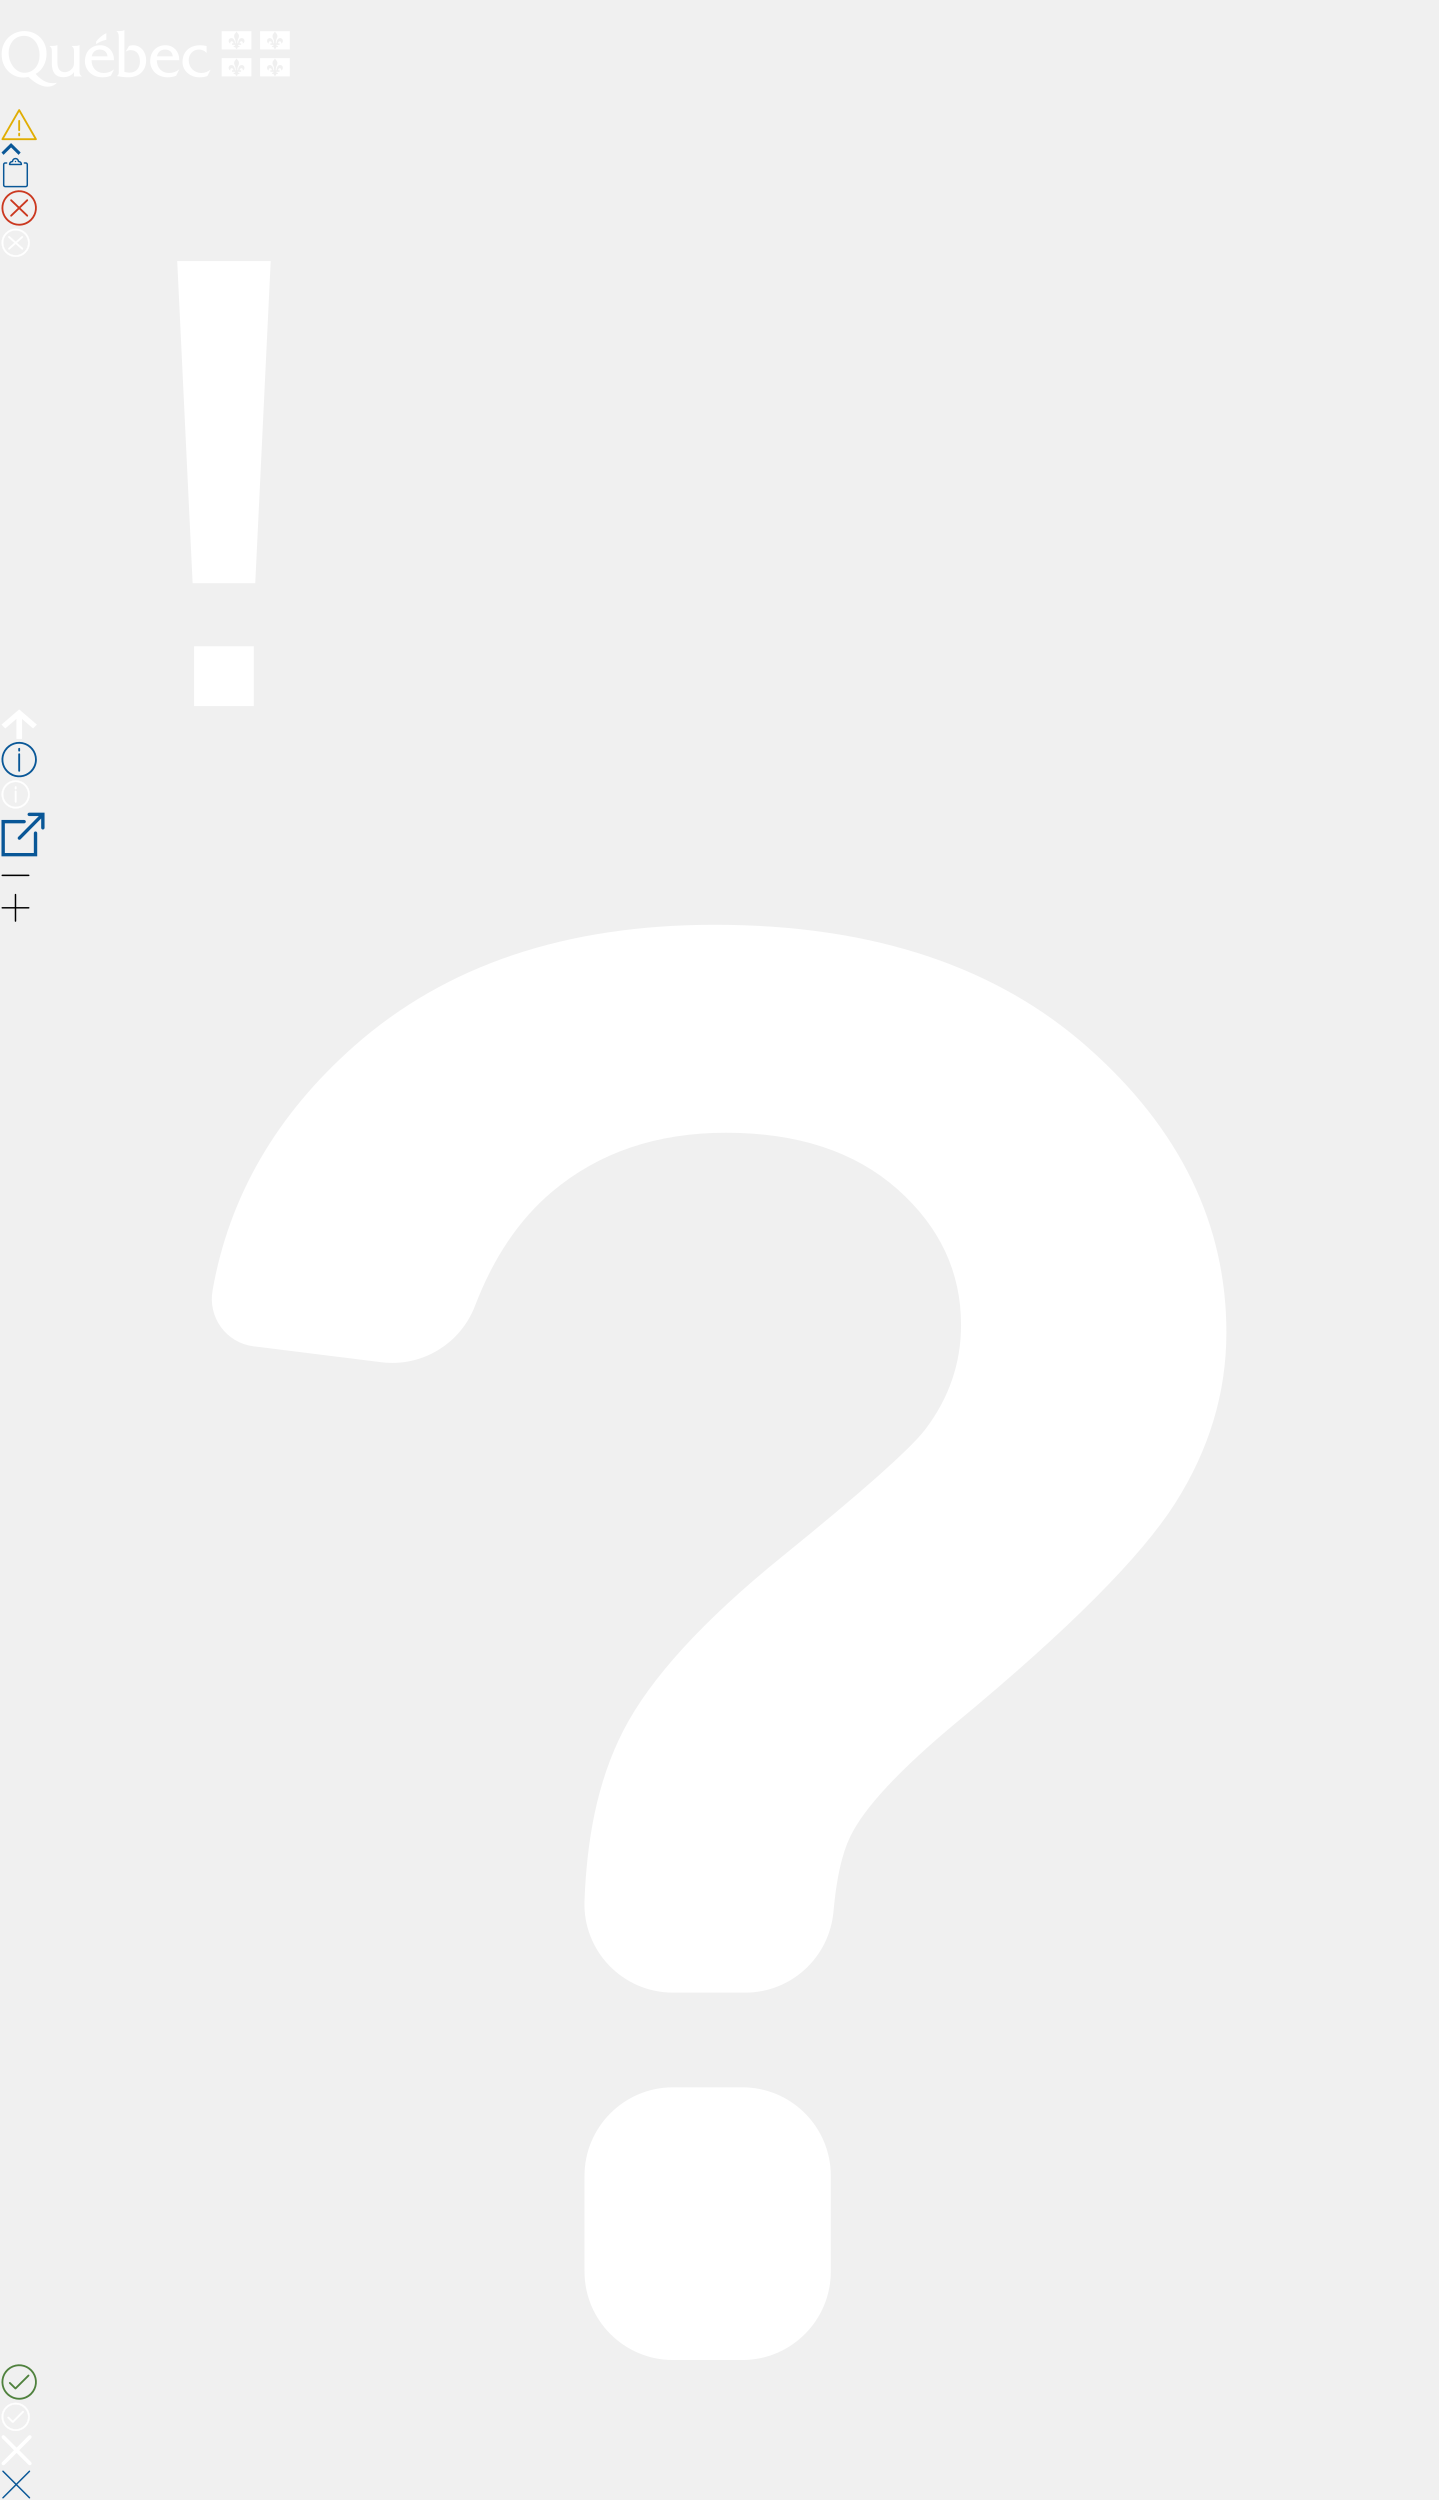
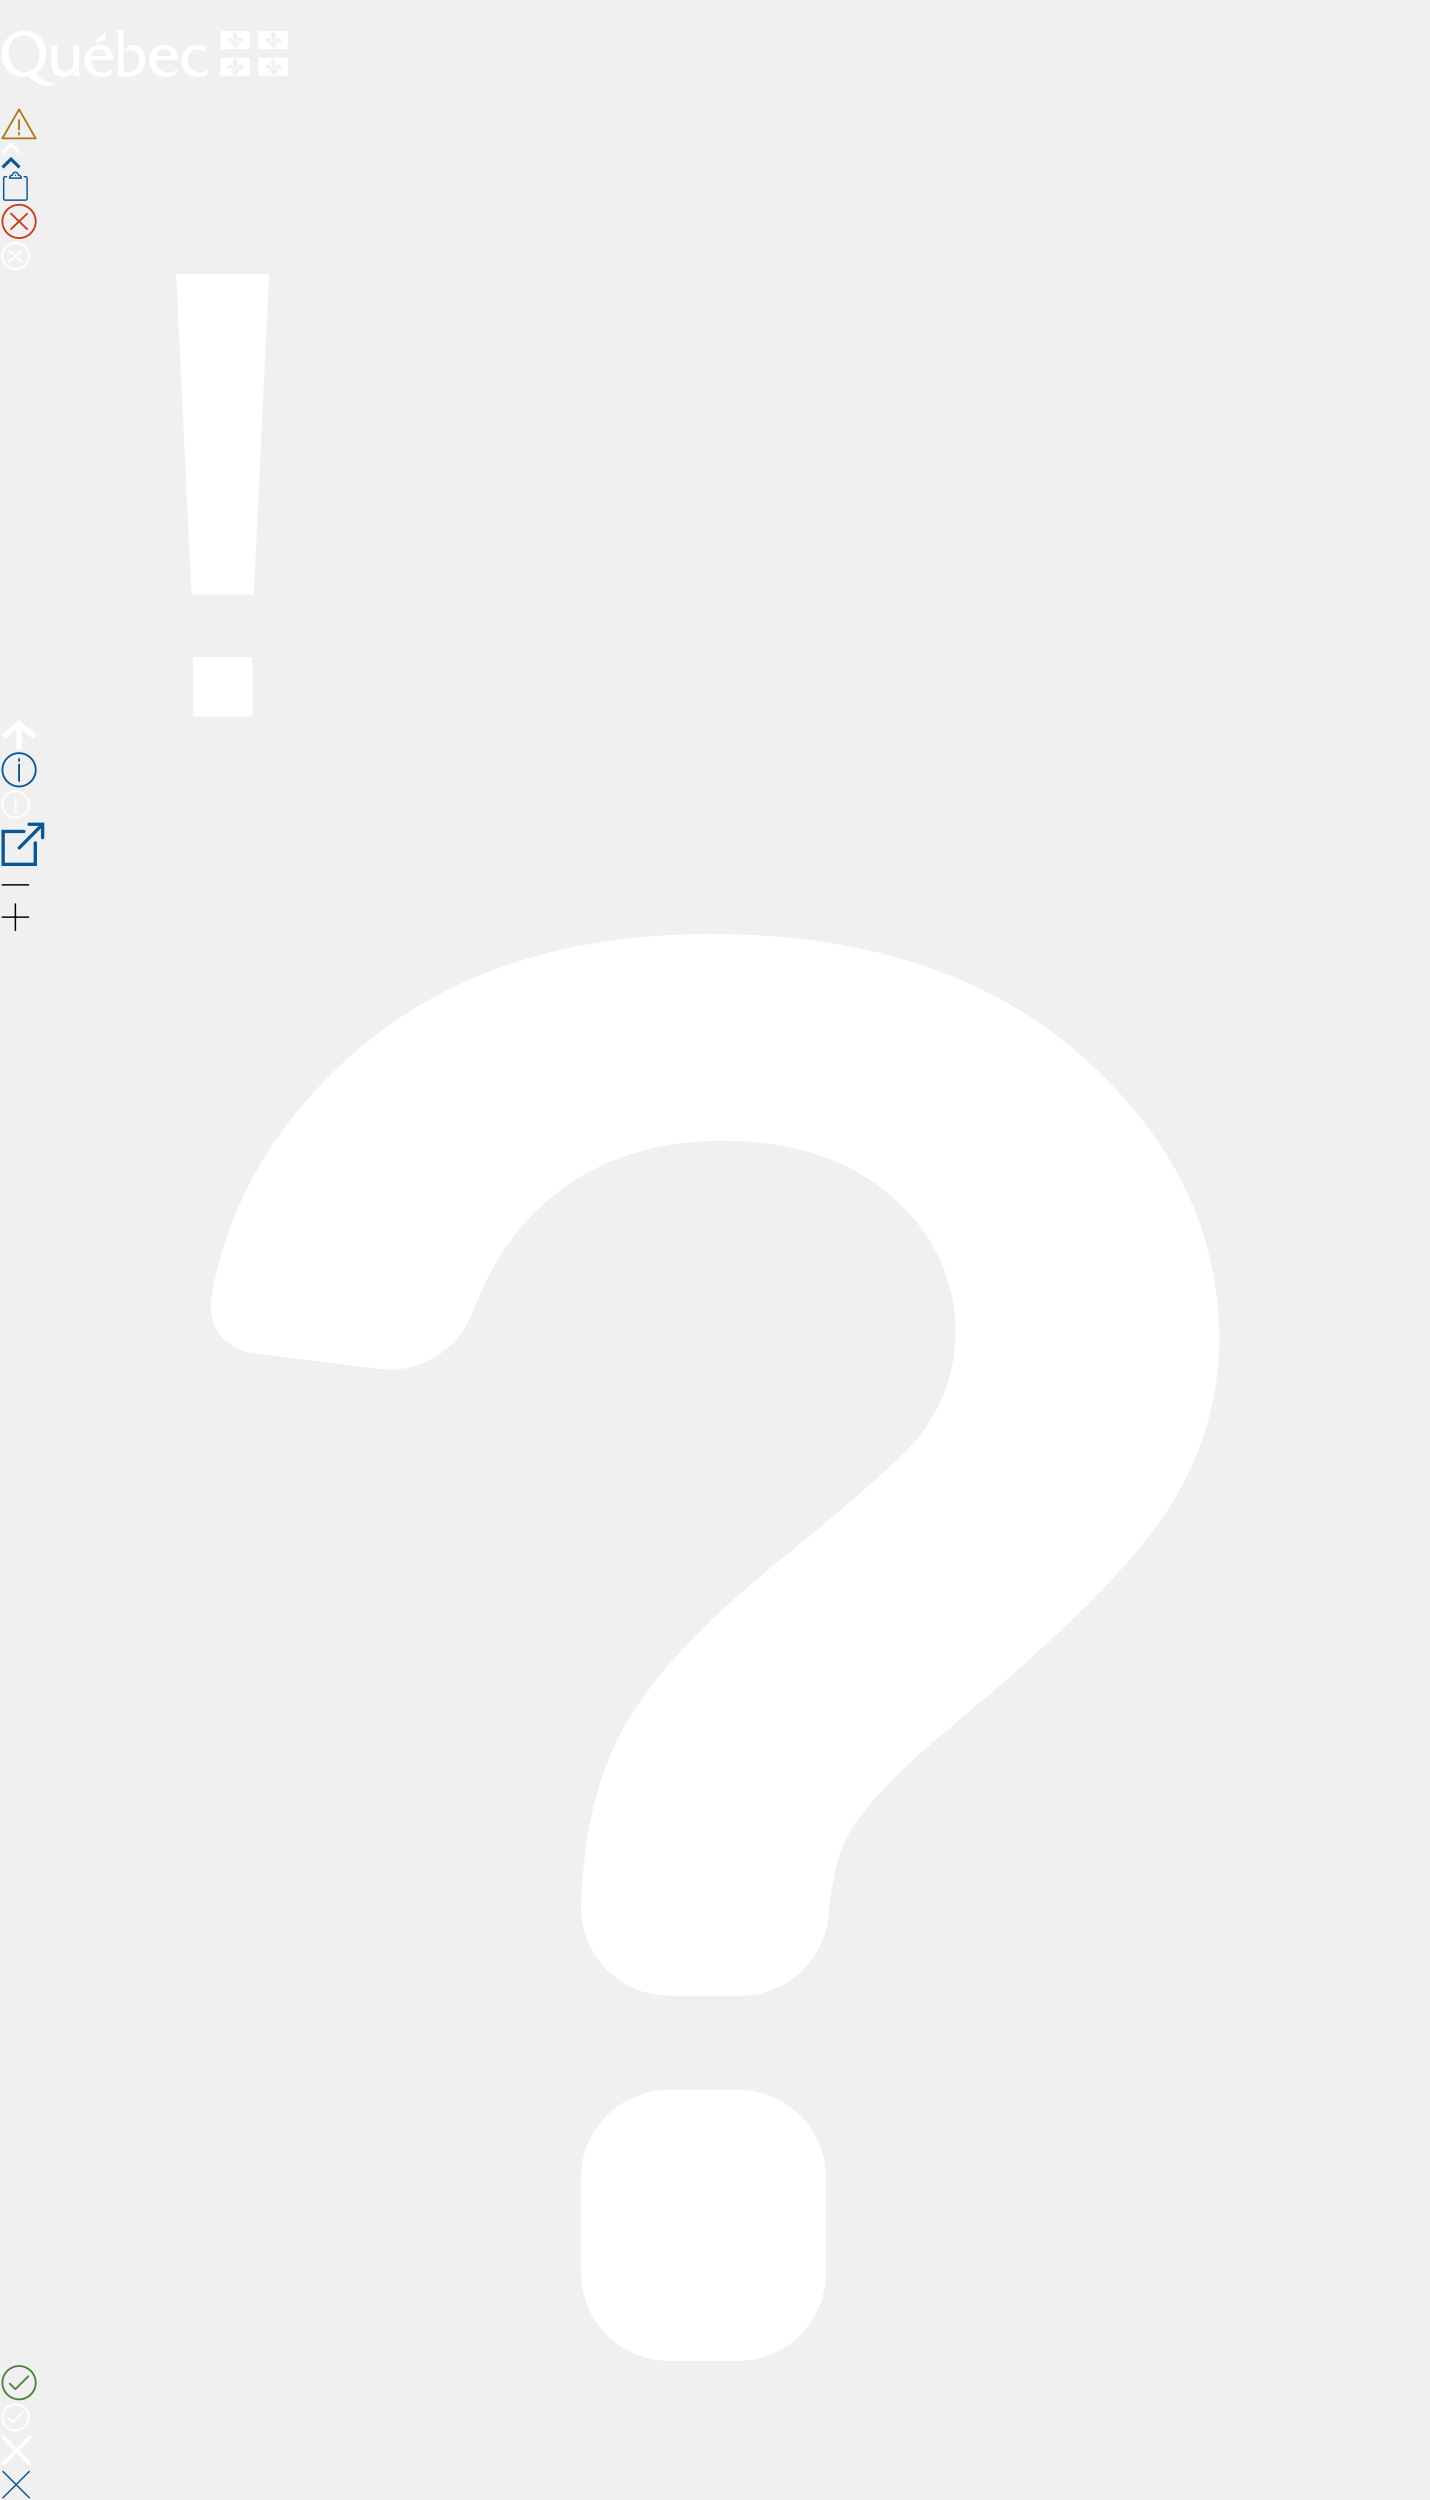
- <svg xmlns="http://www.w3.org/2000/svg" viewBox="0 0 975.1 1695">
+ <svg xmlns="http://www.w3.org/2000/svg" viewBox="0 0 975.1 1705">
  <view id="QUEBEC_blanc" viewBox="0 0 198 73" />
  <svg width="198" height="73" fill="none" viewBox="-1 -1 198 73" id="QUEBEC_blanc-">
    <path d="M158.567 30.911c-1.266.4-1.279-.733-1.279-.733 1.123.198 1.234-.749 1.234-.749h-2.244V28.37h1.064s-.181-1.412-1.225-1.412c-.965 0-1.097 1.068-.921 1.511-.483.082-1.191-.753-1.191-1.736 0-1.252.994-1.921 1.871-1.921 1.416 0 2.476 1.635 2.476 3.559h.434s.093-.924-.101-1.771c-.304-1.331-.965-2.117-.98-3.02-.025-1.569.92-1.82 1.676-3.189.755 1.369 1.7 1.62 1.674 3.189-.014.902-.676 1.689-.979 3.02-.193.848-.102 1.771-.102 1.771h.434c0-1.924 1.06-3.559 2.477-3.559.877 0 1.869.669 1.869 1.921 0 .983-.707 1.818-1.19 1.736.176-.442.044-1.511-.921-1.511-1.044 0-1.225 1.412-1.225 1.412h1.064v1.059h-2.245s.111.947 1.234.749c0 0-.013 1.134-1.28.733 0 0-.05 1.012-.811 1.378-.762-.366-.813-1.378-.813-1.378zm10.89-10.742h-20.154v12.352h20.154V20.169zM184.604 30.911c-1.268.4-1.279-.733-1.279-.733 1.123.198 1.234-.749 1.234-.749h-2.244V28.37h1.063s-.18-1.412-1.225-1.412c-.965 0-1.097 1.068-.92 1.511-.483.082-1.191-.753-1.191-1.736 0-1.252.994-1.921 1.87-1.921 1.417 0 2.476 1.635 2.476 3.559h.434s.093-.924-.101-1.771c-.304-1.331-.965-2.117-.979-3.02-.025-1.569.92-1.82 1.674-3.189.756 1.369 1.701 1.62 1.676 3.189-.016.902-.676 1.689-.98 3.02-.193.848-.1 1.771-.1 1.771h.433c0-1.924 1.059-3.559 2.477-3.559.876 0 1.87.669 1.87 1.921 0 .983-.708 1.818-1.191 1.736.176-.442.045-1.511-.92-1.511-1.045 0-1.225 1.412-1.225 1.412h1.063v1.059h-2.244s.111.947 1.234.749c0 0-.013 1.134-1.279.733 0 0-.051 1.012-.813 1.378-.762-.366-.813-1.378-.813-1.378zm10.889-10.742h-20.154v12.352h20.154V20.169zM158.567 49.169c-1.266.4-1.279-.734-1.279-.734 1.123.199 1.234-.748 1.234-.748h-2.244v-1.059h1.064s-.181-1.412-1.225-1.412c-.965 0-1.097 1.068-.921 1.511-.483.081-1.191-.754-1.191-1.737 0-1.251.994-1.92 1.871-1.92 1.416 0 2.476 1.635 2.476 3.559h.434s.093-.924-.101-1.771c-.304-1.331-.965-2.117-.98-3.02-.025-1.57.92-1.822 1.676-3.189.755 1.367 1.7 1.619 1.674 3.189-.014.902-.676 1.688-.979 3.02-.193.848-.102 1.771-.102 1.771h.434c0-1.924 1.06-3.559 2.477-3.559.877 0 1.869.669 1.869 1.92 0 .983-.707 1.818-1.19 1.737.176-.442.044-1.511-.921-1.511-1.044 0-1.225 1.412-1.225 1.412h1.064v1.059h-2.245s.111.947 1.234.748c0 0-.013 1.135-1.28.734 0 0-.05 1.011-.811 1.377-.762-.366-.813-1.377-.813-1.377zm10.89-10.742h-20.154v12.352h20.154V38.427zM184.604 49.169c-1.268.4-1.279-.734-1.279-.734 1.123.199 1.234-.748 1.234-.748h-2.244v-1.059h1.063s-.18-1.412-1.225-1.412c-.965 0-1.097 1.068-.92 1.511-.483.081-1.191-.754-1.191-1.737 0-1.251.994-1.92 1.87-1.92 1.417 0 2.476 1.635 2.476 3.559h.434s.093-.924-.101-1.771c-.304-1.331-.965-2.117-.979-3.02-.025-1.57.92-1.822 1.674-3.189.756 1.367 1.701 1.619 1.676 3.189-.016.902-.676 1.688-.98 3.02-.193.848-.1 1.771-.1 1.771h.433c0-1.924 1.059-3.559 2.477-3.559.876 0 1.87.669 1.87 1.92 0 .983-.708 1.818-1.191 1.737.176-.442.045-1.511-.92-1.511-1.045 0-1.225 1.412-1.225 1.412h1.063v1.059h-2.244s.111.947 1.234.748c0 0-.013 1.135-1.279.734 0 0-.051 1.011-.813 1.377-.762-.366-.813-1.377-.813-1.377zm10.889-10.742h-20.154v12.352h20.154V38.427zM52.923 45.929l-.001-16.351h-.124c-.58.535-2.729.578-3.64.578h-1.58v.133c1.825 1.121 1.577 2.777 1.577 4.836l.002 6.921c0 3.458-3.398 5.886-6.137 5.886-3.608 0-5.106-2.562-5.106-6.696V29.579h-.124c-.58.534-2.743.578-3.654.578h-1.567v.133c1.825 1.121 1.577 2.777 1.577 4.837v6.896c0 6.313 2.738 9.312 7.63 9.312 2.905 0 5.887-1.031 7.381-3.492v2.983H54.5v-.135c-1.825-1.033-1.577-2.697-1.577-4.762zM61.209 37.185c.499-2.808 2.573-4.591 5.355-4.591 2.988 0 4.896 1.471 5.352 4.591H61.209zm15.066 2.607c.165-5.771-3.695-10.125-9.338-10.125-6.184 0-10.372 4.487-10.372 10.71 0 6.27 4.852 11.046 11.908 11.046 1.95 0 3.942-.31 5.728-1.109l2.075-4.209h-.126c-1.91 1.623-4.315 2.392-6.806 2.392-4.69 0-8.216-3.202-8.3-8.704h15.23v-.001zM79.567 20.081c.993 0 3.022-.062 3.634-.666h.123v28.316c1.114.313 2.269.535 3.423.535 4.535 0 7.132-3.171 7.132-7.592 0-4.334-2.02-7.683-6.183-7.683-1.32 0-2.35.357-3.464.983l2.227-3.812c.947-.358 1.937-.494 2.927-.494 4.702 0 8.7 4.082 8.7 10.202 0 7.012-4.743 11.546-12.246 11.546-2.803 0-5.496-.494-7.527-.809v-.137c1.369-.629 1.245-2.114 1.245-3.588V26.298c0-2.067.248-4.96-1.535-6.084v-.133h1.544zM105.453 37.185c.5-2.808 2.573-4.591 5.355-4.591 2.987 0 4.896 1.471 5.353 4.591h-10.708zm15.064 2.607c.168-5.771-3.692-10.125-9.336-10.125-6.183 0-10.373 4.487-10.373 10.71 0 6.27 4.854 11.046 11.908 11.046 1.951 0 3.944-.31 5.727-1.109l2.075-4.209h-.123c-1.909 1.623-4.317 2.392-6.807 2.392-4.689 0-8.216-3.202-8.3-8.704h15.229v-.001zM139.078 34.797h-.123c-1.204-1.484-3.197-2.202-5.065-2.202-4.025 0-6.928 3.056-6.928 7.323 0 5.165 4.024 8.579 8.63 8.579 2.116 0 4.441-.899 6.059-2.201h.125l-2.159 4.24c-1.743.711-3.651.888-5.479.888-6.389 0-11.384-4.499-11.384-10.338 0-7.727 5.576-11.418 11.841-11.418 1.495 0 3.03.176 4.482.531v4.598h.001z" fill="#fff" />
    <path fill-rule="evenodd" clip-rule="evenodd" d="M71.097 25.961v-4.493c-2.72 1.219-5.244 3.499-6.931 5.717v1.75c4.037-2.721 6.931-2.847 6.931-2.974z" fill="#fff" />
    <path d="M15.489 48.334c-6.266 0-10.625-7.07-10.625-13.076l.001-.676c.078-5.819 3.845-11.276 10.417-11.276 6.916 0 10.483 6.543 10.541 12.743v.646c.001 6.606-4.108 11.639-10.334 11.639zm21.48 6.872c-4.627.757-9.075-.701-13.802-6.109 4.566-2.292 7.389-7.998 7.389-13.301l-.001-.659c-.082-9.074-6.898-15.065-15.025-15.065-8.142 0-15.337 6.236-15.398 15.381l-.001.612c0 8.897 6.6 15.503 14.694 15.503 1.163 0 2.282-.18 3.403-.45 5.301 4.965 10.025 7.079 14.108 6.587 1.937-.233 3.982-1.002 5.211-2.599l-.578.1z" fill="#fff" />
  </svg>
  <view id="ico-avertissement" viewBox="0 73 26 23" />
  <svg width="26" height="23" viewBox="-1 -1 26 23" id="ico-avertissement-" y="73">
    <defs>
-       <style>.ba{fill:#e0ad03}</style>
+       <style>.ba{fill:#ad781c}</style>
    </defs>
    <path class="ba" d="M23.368 21H.633a.633.633 0 01-.546-.306.6.6 0 01-.005-.615L11.45.315a.638.638 0 011.1 0l11.368 19.764a.606.606 0 010 .615.632.632 0 01-.55.306zM1.712 19.765h20.574L11.999 1.878z" />
    <path class="ba" d="M12.001 14.934a.638.638 0 01-.638-.638V7.919a.638.638 0 011.275 0v6.377a.638.638 0 01-.637.638zM12.001 18.449a.638.638 0 01-.638-.637v-1.276a.638.638 0 011.275 0v1.276a.638.638 0 01-.637.637z" />
  </svg>
-   <view id="ico-chevron-bleu-piv" viewBox="0 96 15 10" />
-   <svg width="15" height="10" viewBox="-1 -1 15 10" id="ico-chevron-bleu-piv-" y="96">
+   <view id="ico-chevron-blanc" viewBox="0 96 15 10" />
+   <svg width="15" height="10" viewBox="-1 -1 15 10" id="ico-chevron-blanc-" y="96">
+     <path data-name="Tracé 700" d="M7.203.667l5.8 5.722-1.4 1.61-5.1-5.03-5.1 5.03-1.4-1.61 5.8-5.722.7-.667z" fill="#fff" />
+   </svg>
+   <view id="ico-chevron-bleu-piv" viewBox="0 106 15 10" />
+   <svg width="15" height="10" viewBox="-1 -1 15 10" id="ico-chevron-bleu-piv-" y="106">
    <path data-name="Tracé 700" d="M7.203.667l5.8 5.722-1.4 1.61-5.1-5.03-5.1 5.03-1.4-1.61 5.8-5.722.7-.667z" fill="#095797" />
  </svg>
-   <view id="ico-clipboard" viewBox="0 106 22 22" />
-   <svg width="22" height="22" viewBox="-1 -1 22 22" id="ico-clipboard-" y="106">
+   <view id="ico-clipboard" viewBox="0 116 22 22" />
+   <svg width="22" height="22" viewBox="-1 -1 22 22" id="ico-clipboard-" y="116">
    <path d="M16.5 20h-14c-.827 0-1.5-.673-1.5-1.5v-14C1 3.673 1.673 3 2.5 3h1a.5.5 0 010 1h-1a.5.5 0 00-.5.5v14a.5.5 0 00.5.5h14a.5.5 0 00.5-.5v-14a.5.5 0 00-.5-.5h-1a.5.5 0 010-1h1c.827 0 1.5.673 1.5 1.5v14c0 .827-.673 1.5-1.5 1.5z" fill="#095797" />
    <path d="M13.501 5H5.5a.5.5 0 01-.5-.5c0-1.005.453-1.786 1.276-2.197.275-.138.547-.213.764-.254C7.253.885 8.275 0 9.499 0s2.246.885 2.459 2.049c.218.041.489.116.764.254.816.408 1.268 1.178 1.276 2.17l.001.027a.5.5 0 01-.5.5zM6.06 4h6.88a1.21 1.21 0 00-.638-.79c-.389-.203-.8-.21-.805-.21A.498.498 0 0111 2.5c0-.827-.673-1.5-1.5-1.5S8 1.673 8 2.5a.5.5 0 01-.5.5c-.001 0-.413.007-.802.21A1.208 1.208 0 006.06 4z" fill="#095797" />
    <path d="M9.5 3c-.132 0-.261-.053-.353-.147S9 2.631 9 2.5a.498.498 0 01.5-.5.498.498 0 01.5.5.5.5 0 01-.5.5z" fill="#095797" />
  </svg>
-   <view id="ico-erreur" viewBox="0 128 26 26" />
-   <svg width="26" height="26" viewBox="-1 -1 26 26" id="ico-erreur-" y="128">
+   <view id="ico-erreur" viewBox="0 138 26 26" />
+   <svg width="26" height="26" viewBox="-1 -1 26 26" id="ico-erreur-" y="138">
    <defs>
-       <style>.ea{fill:#cb381f}</style>
+       <style>.fa{fill:#cb381f}</style>
    </defs>
-     <path class="ea" d="M17.885 16.763l-4.969-4.762 4.969-4.763a.7.7 0 00.051-.928.579.579 0 00-.86-.055L12 11.122 6.924 6.255a.579.579 0 00-.86.055.693.693 0 00.051.928l4.969 4.763-4.969 4.762a.7.7 0 00-.051.928.578.578 0 00.86.055L12 12.879l5.076 4.867a.579.579 0 00.4.166.59.59 0 00.455-.221.694.694 0 00-.046-.928z" />
-     <path class="ea" d="M11.998 23.999a12 12 0 118.486-3.514 11.926 11.926 0 01-8.486 3.514zm0-22.737a10.737 10.737 0 1010.739 10.737A10.749 10.749 0 0011.998 1.263z" />
+     <path class="fa" d="M17.885 16.763l-4.969-4.762 4.969-4.763a.7.7 0 00.051-.928.579.579 0 00-.86-.055L12 11.122 6.924 6.255a.579.579 0 00-.86.055.693.693 0 00.051.928l4.969 4.763-4.969 4.762a.7.7 0 00-.051.928.578.578 0 00.86.055L12 12.879l5.076 4.867a.579.579 0 00.4.166.59.59 0 00.455-.221.694.694 0 00-.046-.928z" />
+     <path class="fa" d="M11.998 23.999a12 12 0 118.486-3.514 11.926 11.926 0 01-8.486 3.514zm0-22.737a10.737 10.737 0 1010.739 10.737A10.749 10.749 0 0011.998 1.263z" />
  </svg>
-   <view id="ico-erreur-blanc" viewBox="0 154 21.25 21.25" />
-   <svg viewBox="-1 -1 21.25 21.25" width="21.25" height="21.25" id="ico-erreur-blanc-" y="154">
+   <view id="ico-erreur-blanc" viewBox="0 164 21.25 21.25" />
+   <svg viewBox="-1 -1 21.25 21.25" width="21.25" height="21.25" id="ico-erreur-blanc-" y="164">
    <defs>
-       <style>.fcls-1{fill:#fff;stroke:#fff;stroke-miterlimit:10;stroke-width:.25px}</style>
+       <style>.gcls-1{fill:#fff;stroke:#fff;stroke-miterlimit:10;stroke-width:.25px}</style>
    </defs>
-     <g id="fCalque_2" data-name="Calque 2">
-       <g id="fLayer_1" data-name="Layer 1">
-         <path class="fcls-1" d="M14.46 13.25l-4.08-3.62L14.46 6a.5.5 0 10-.67-.75L9.63 9 5.46 5.25a.5.5 0 10-.67.75l4.08 3.63-4.08 3.62a.5.5 0 00.34.88.55.55 0 00.33-.13l4.17-3.71L13.79 14a.55.55 0 00.34.13.5.5 0 00.33-.88z" />
-         <path class="fcls-1" d="M9.63 19.13a9.51 9.51 0 01-9.5-9.5 9.49 9.49 0 019.5-9.5 9.51 9.51 0 019.5 9.5 9.53 9.53 0 01-9.5 9.5zm0-18a8.5 8.5 0 108.5 8.5 8.51 8.51 0 00-8.5-8.5z" />
+     <g id="gCalque_2" data-name="Calque 2">
+       <g id="gLayer_1" data-name="Layer 1">
+         <path class="gcls-1" d="M14.46 13.25l-4.08-3.62L14.46 6a.5.5 0 10-.67-.75L9.63 9 5.46 5.25a.5.5 0 10-.67.75l4.08 3.63-4.08 3.62a.5.5 0 00.34.88.55.55 0 00.33-.13l4.17-3.71L13.79 14a.55.55 0 00.34.13.5.5 0 00.33-.88z" />
+         <path class="gcls-1" d="M9.63 19.13a9.51 9.51 0 01-9.5-9.5 9.49 9.49 0 019.5-9.5 9.51 9.51 0 019.5 9.5 9.53 9.53 0 01-9.5 9.5zm0-18a8.5 8.5 0 108.5 8.5 8.51 8.51 0 00-8.5-8.5z" />
      </g>
    </g>
  </svg>
-   <view id="ico-exclamation-blanc" viewBox="0 176 303.69 303.69" />
-   <svg viewBox="-1 -1 303.69 303.69" width="303.69" height="303.69" id="ico-exclamation-blanc-" y="176">
+   <view id="ico-exclamation-blanc" viewBox="0 186 303.69 303.69" />
+   <svg viewBox="-1 -1 303.69 303.69" width="303.69" height="303.69" id="ico-exclamation-blanc-" y="186">
    <g fill="#fff">
      <path d="M119.151 0L129.6 218.406h42.46L182.54 0zM130.563 261.168h40.525v40.523h-40.525z" />
    </g>
  </svg>
-   <view id="ico-fleche-haut-blanche" viewBox="0 480 26 22" />
-   <svg width="26" height="22" viewBox="-1 -1 26 22" id="ico-fleche-haut-blanche-" y="480">
+   <view id="ico-fleche-haut-blanche" viewBox="0 490 26 22" />
+   <svg width="26" height="22" viewBox="-1 -1 26 22" id="ico-fleche-haut-blanche-" y="490">
    <path data-name="Tracé 232" d="M10.704 1.08l-10.7 9.218 2.588 2.595 7.535-6.487v13.6h3.814V6.46l7.47 6.432 2.594-2.595L13.291 1.08 12 .001z" fill="#fff" />
  </svg>
-   <view id="ico-information" viewBox="0 502 26 26" />
-   <svg width="26" height="26" viewBox="-1 -1 26 26" id="ico-information-" y="502">
+   <view id="ico-information" viewBox="0 512 26 26" />
+   <svg width="26" height="26" viewBox="-1 -1 26 26" id="ico-information-" y="512">
    <defs>
-       <style>.ia{fill:#095797}</style>
+       <style>.ja{fill:#095797}</style>
    </defs>
-     <path class="ia" d="M20.486 20.484a12 12 0 113.512-8.485 11.922 11.922 0 01-3.512 8.485zM11.998 1.261a10.737 10.737 0 1010.739 10.738A10.748 10.748 0 0011.998 1.261z" />
-     <path class="ia" d="M12 4.026a.64.64 0 00-.639.639v1.278a.64.64 0 00.639.639.64.64 0 00.639-.639V4.665A.64.64 0 0012 4.026zM12 7.712a.641.641 0 00-.639.639V19.62a.639.639 0 101.278 0V8.352a.641.641 0 00-.639-.64z" />
+     <path class="ja" d="M20.486 20.484a12 12 0 113.512-8.485 11.922 11.922 0 01-3.512 8.485zM11.998 1.261a10.737 10.737 0 1010.739 10.738A10.748 10.748 0 0011.998 1.261z" />
+     <path class="ja" d="M12 4.026a.64.64 0 00-.639.639v1.278a.64.64 0 00.639.639.64.64 0 00.639-.639V4.665A.64.64 0 0012 4.026zM12 7.712a.641.641 0 00-.639.639V19.62a.639.639 0 101.278 0V8.352a.641.641 0 00-.639-.64z" />
  </svg>
-   <view id="ico-information-blanc" viewBox="0 528 21.25 21.25" />
-   <svg viewBox="-1 -1 21.25 21.25" width="21.25" height="21.25" id="ico-information-blanc-" y="528">
+   <view id="ico-information-blanc" viewBox="0 538 21.25 21.25" />
+   <svg viewBox="-1 -1 21.25 21.25" width="21.25" height="21.25" id="ico-information-blanc-" y="538">
    <defs>
-       <style>.jcls-1{fill:#fff;stroke:#fff;stroke-miterlimit:10;stroke-width:.25px}</style>
+       <style>.kcls-1{fill:#fff;stroke:#fff;stroke-miterlimit:10;stroke-width:.25px}</style>
    </defs>
-     <g id="jCalque_2" data-name="Calque 2">
-       <g id="jLayer_1" data-name="Layer 1">
-         <path class="jcls-1" d="M2.91 16.34a9.5 9.5 0 0013.43 0 9.48 9.48 0 000-13.43 9.5 9.5 0 00-13.43 0 9.5 9.5 0 000 13.43zM9.63 1.12a8.5 8.5 0 11-8.5 8.5 8.52 8.52 0 018.5-8.5z" />
-         <path class="jcls-1" d="M9.63 4.12a.51.51 0 01.5.5v1a.5.5 0 01-.5.5.5.5 0 01-.5-.5v-1a.5.5 0 01.5-.5zM9.63 7.12a.51.51 0 01.5.5v7a.5.5 0 01-.5.5.5.5 0 01-.5-.5v-7a.5.5 0 01.5-.5z" />
+     <g id="kCalque_2" data-name="Calque 2">
+       <g id="kLayer_1" data-name="Layer 1">
+         <path class="kcls-1" d="M2.91 16.34a9.5 9.5 0 0013.43 0 9.48 9.48 0 000-13.43 9.5 9.5 0 00-13.43 0 9.5 9.5 0 000 13.43zM9.63 1.12a8.5 8.5 0 11-8.5 8.5 8.52 8.52 0 018.5-8.5z" />
+         <path class="kcls-1" d="M9.63 4.12a.51.51 0 01.5.5v1a.5.5 0 01-.5.5.5.5 0 01-.5-.5v-1a.5.5 0 01.5-.5zM9.63 7.12a.51.51 0 01.5.5v7a.5.5 0 01-.5.5.5.5 0 01-.5-.5v-7a.5.5 0 01.5-.5z" />
      </g>
    </g>
  </svg>
-   <view id="ico-lien-externe" viewBox="0 550 31.21 31.61" />
-   <svg width="31.21" height="31.61" viewBox="-1 -1 31.21 31.61" id="ico-lien-externe-" y="550">
+   <view id="ico-lien-externe" viewBox="0 560 31.21 31.61" />
+   <svg width="31.21" height="31.61" viewBox="-1 -1 31.21 31.61" id="ico-lien-externe-" y="560">
    <g data-name="Groupe 394">
      <g data-name="Groupe 390">
        <g data-name="Groupe 389" fill="#095797">
          <path data-name="Tracé 671" d="M23.079 12.714a1.145 1.145 0 00-1.145 1.145v13.458H2.292v-20.1h13.057a1.146 1.146 0 100-2.291H.001v24.683h24.225v-15.75a1.146 1.146 0 00-1.147-1.145z" />
          <path data-name="Tracé 672" d="M18.784 0a1.146 1.146 0 000 2.291h6.533l-14.019 14.17a1.146 1.146 0 001.629 1.611l13.989-14.14v6.377a1.146 1.146 0 002.291 0V0z" />
        </g>
      </g>
    </g>
  </svg>
-   <view id="ico-moins" viewBox="0 582 22 22" />
-   <svg width="22" height="22" viewBox="-1 -1 22 22" id="ico-moins-" y="582">
+   <view id="ico-moins" viewBox="0 592 22 22" />
+   <svg width="22" height="22" viewBox="-1 -1 22 22" id="ico-moins-" y="592">
    <path d="M18.5 11H.5a.5.5 0 010-1h18a.5.5 0 010 1z" />
  </svg>
-   <view id="ico-plus" viewBox="0 604 22 22" />
-   <svg width="22" height="22" viewBox="-1 -1 22 22" id="ico-plus-" y="604">
+   <view id="ico-plus" viewBox="0 614 22 22" />
+   <svg width="22" height="22" viewBox="-1 -1 22 22" id="ico-plus-" y="614">
    <path d="M18.5 10H10V1.5a.5.5 0 00-1 0V10H.5a.5.5 0 000 1H9v8.5a.5.5 0 001 0V11h8.5a.5.5 0 000-1z" />
  </svg>
-   <view id="ico-question" viewBox="0 626 975.1 975.1" />
-   <svg width="975.1" height="975.1" viewBox="-1 -1 975.1 975.1" id="ico-question-" y="626">
+   <view id="ico-question" viewBox="0 636 975.1 975.1" />
+   <svg width="975.1" height="975.1" viewBox="-1 -1 975.1 975.1" id="ico-question-" y="636">
    <g fill="#fff">
      <path d="M502.29 788.199h-47c-33.1 0-60 26.9-60 60v64.9c0 33.1 26.9 60 60 60h47c33.101 0 60-26.9 60-60v-64.9c0-33.199-26.899-60-60-60zM170.89 285.8l86.7 10.8c27.5 3.4 53.6-12.4 63.5-38.3 12.5-32.7 29.9-58.5 52.2-77.3 31.601-26.6 70.9-40 117.9-40 48.7 0 87.5 12.8 116.3 38.3 28.8 25.6 43.1 56.2 43.1 92.1 0 25.8-8.1 49.4-24.3 70.8-10.5 13.6-42.8 42.2-96.7 85.9-54 43.7-89.899 83.099-107.899 118.099-18.4 35.801-24.8 75.5-26.4 115.301-1.399 34.1 25.8 62.5 60 62.5h49c31.2 0 57-23.9 59.8-54.9 2-22.299 5.7-39.199 11.301-50.699 9.399-19.701 33.699-45.701 72.699-78.1C723.59 477.8 772.79 428.4 795.891 392c23-36.3 34.6-74.8 34.6-115.5 0-73.5-31.3-138-94-193.4-62.6-55.4-147-83.1-253-83.1-100.8 0-182.1 27.3-244.1 82-52.8 46.6-84.9 101.8-96.2 165.5-3.501 18.6 9.199 36 27.699 38.3z" />
    </g>
  </svg>
-   <view id="ico-succes" viewBox="0 1602 26 26" />
-   <svg width="26" height="26" viewBox="-1 -1 26 26" id="ico-succes-" y="1602">
+   <view id="ico-succes" viewBox="0 1612 26 26" />
+   <svg width="26" height="26" viewBox="-1 -1 26 26" id="ico-succes-" y="1612">
    <defs>
-       <style>.oa{fill:#4f813d}</style>
+       <style>.pa{fill:#4f813d}</style>
    </defs>
-     <path class="oa" d="M11.998 23.999a12 12 0 118.486-3.514 11.925 11.925 0 01-8.486 3.514zm0-22.737a10.737 10.737 0 1010.739 10.737A10.749 10.749 0 0011.998 1.263z" />
-     <path class="oa" d="M9.468 17.038a.633.633 0 01-.448-.185l-3.8-3.778a.628.628 0 010-.89.638.638 0 01.9 0l3.35 3.333 8.413-8.371a.638.638 0 01.9 0 .628.628 0 010 .891l-8.862 8.815a.628.628 0 01-.448.185z" />
+     <path class="pa" d="M11.998 23.999a12 12 0 118.486-3.514 11.925 11.925 0 01-8.486 3.514zm0-22.737a10.737 10.737 0 1010.739 10.737A10.749 10.749 0 0011.998 1.263z" />
+     <path class="pa" d="M9.468 17.038a.633.633 0 01-.448-.185l-3.8-3.778a.628.628 0 010-.89.638.638 0 01.9 0l3.35 3.333 8.413-8.371a.638.638 0 01.9 0 .628.628 0 010 .891l-8.862 8.815a.628.628 0 01-.448.185z" />
  </svg>
-   <view id="ico-succes-blanc" viewBox="0 1628 21.25 21.25" />
-   <svg viewBox="-1 -1 21.25 21.25" width="21.25" height="21.25" id="ico-succes-blanc-" y="1628">
+   <view id="ico-succes-blanc" viewBox="0 1638 21.25 21.25" />
+   <svg viewBox="-1 -1 21.25 21.25" width="21.25" height="21.25" id="ico-succes-blanc-" y="1638">
    <defs>
-       <style>.pcls-1{fill:#fff;stroke:#fff;stroke-miterlimit:10;stroke-width:.25px}</style>
+       <style>.qcls-1{fill:#fff;stroke:#fff;stroke-miterlimit:10;stroke-width:.25px}</style>
    </defs>
-     <g id="pCalque_2" data-name="Calque 2">
-       <g id="pLayer_1_-_copie" data-name="Layer 1 - copie">
-         <path class="pcls-1" d="M9.63 19.12a9.49 9.49 0 01-9.5-9.49 9.49 9.49 0 019.5-9.5 9.51 9.51 0 019.5 9.5 9.51 9.51 0 01-9.5 9.49zm0-18a8.5 8.5 0 108.5 8.49 8.5 8.5 0 00-8.5-8.48z" />
-         <path class="pcls-1" d="M7.63 13.62a.5.5 0 01-.36-.14l-3-3A.5.5 0 015 9.77l2.64 2.65 6.65-6.65a.5.5 0 01.71.71l-7 7a.5.5 0 01-.36.14z" />
+     <g id="qCalque_2" data-name="Calque 2">
+       <g id="qLayer_1_-_copie" data-name="Layer 1 - copie">
+         <path class="qcls-1" d="M9.63 19.12a9.49 9.49 0 01-9.5-9.49 9.49 9.49 0 019.5-9.5 9.51 9.51 0 019.5 9.5 9.51 9.51 0 01-9.5 9.49zm0-18a8.5 8.5 0 108.5 8.49 8.5 8.5 0 00-8.5-8.48z" />
+         <path class="qcls-1" d="M7.63 13.62a.5.5 0 01-.36-.14l-3-3A.5.5 0 015 9.77l2.64 2.65 6.65-6.65a.5.5 0 01.71.71l-7 7a.5.5 0 01-.36.14z" />
      </g>
    </g>
  </svg>
-   <view id="ico-xfermer-blanc" viewBox="0 1650 22.5 22.5" />
-   <svg viewBox="-1 -1 22.5 22.5" width="22.5" height="22.5" id="ico-xfermer-blanc-" y="1650">
+   <view id="ico-xfermer-blanc" viewBox="0 1660 22.5 22.5" />
+   <svg viewBox="-1 -1 22.5 22.5" width="22.5" height="22.5" id="ico-xfermer-blanc-" y="1660">
    <defs>
-       <style>.qcls-1{fill:#fff;stroke:#fff;stroke-miterlimit:10;stroke-width:1.5px}</style>
+       <style>.rcls-1{fill:#fff;stroke:#fff;stroke-miterlimit:10;stroke-width:1.5px}</style>
    </defs>
-     <g id="qCalque_2" data-name="Calque 2">
-       <path class="qcls-1" d="M11 10.25l8.6-8.65a.48.48 0 000-.7.48.48 0 00-.7 0l-8.65 8.64L1.6.9a.48.48 0 00-.7 0 .48.48 0 000 .7l8.64 8.65L.9 18.9a.48.48 0 000 .7.48.48 0 00.7 0l8.65-8.6 8.65 8.6a.48.48 0 00.7 0 .48.48 0 000-.7L11 10.25z" id="qLayer_1" data-name="Layer 1" />
+     <g id="rCalque_2" data-name="Calque 2">
+       <path class="rcls-1" d="M11 10.25l8.6-8.65a.48.48 0 000-.7.48.48 0 00-.7 0l-8.65 8.64L1.6.9a.48.48 0 00-.7 0 .48.48 0 000 .7l8.64 8.65L.9 18.9a.48.48 0 000 .7.48.48 0 00.7 0l8.65-8.6 8.65 8.6a.48.48 0 00.7 0 .48.48 0 000-.7L11 10.25z" id="rLayer_1" data-name="Layer 1" />
    </g>
  </svg>
-   <view id="ico-xfermer-bleu" viewBox="0 1673 22 22" />
-   <svg width="22" height="22" viewBox="-1 -1 22 22" id="ico-xfermer-bleu-" y="1673">
+   <view id="ico-xfermer-bleu" viewBox="0 1683 22 22" />
+   <svg width="22" height="22" viewBox="-1 -1 22 22" id="ico-xfermer-bleu-" y="1683">
    <path d="M10.707 10.5l8.646-8.646a.5.5 0 00-.707-.707L10 9.793 1.354 1.147a.5.5 0 00-.707.707L9.293 10.5.647 19.146a.5.5 0 00.708.707l8.646-8.646 8.646 8.646a.498.498 0 00.708 0 .5.5 0 000-.707L10.709 10.5z" fill="#095797" />
  </svg>
</svg>
